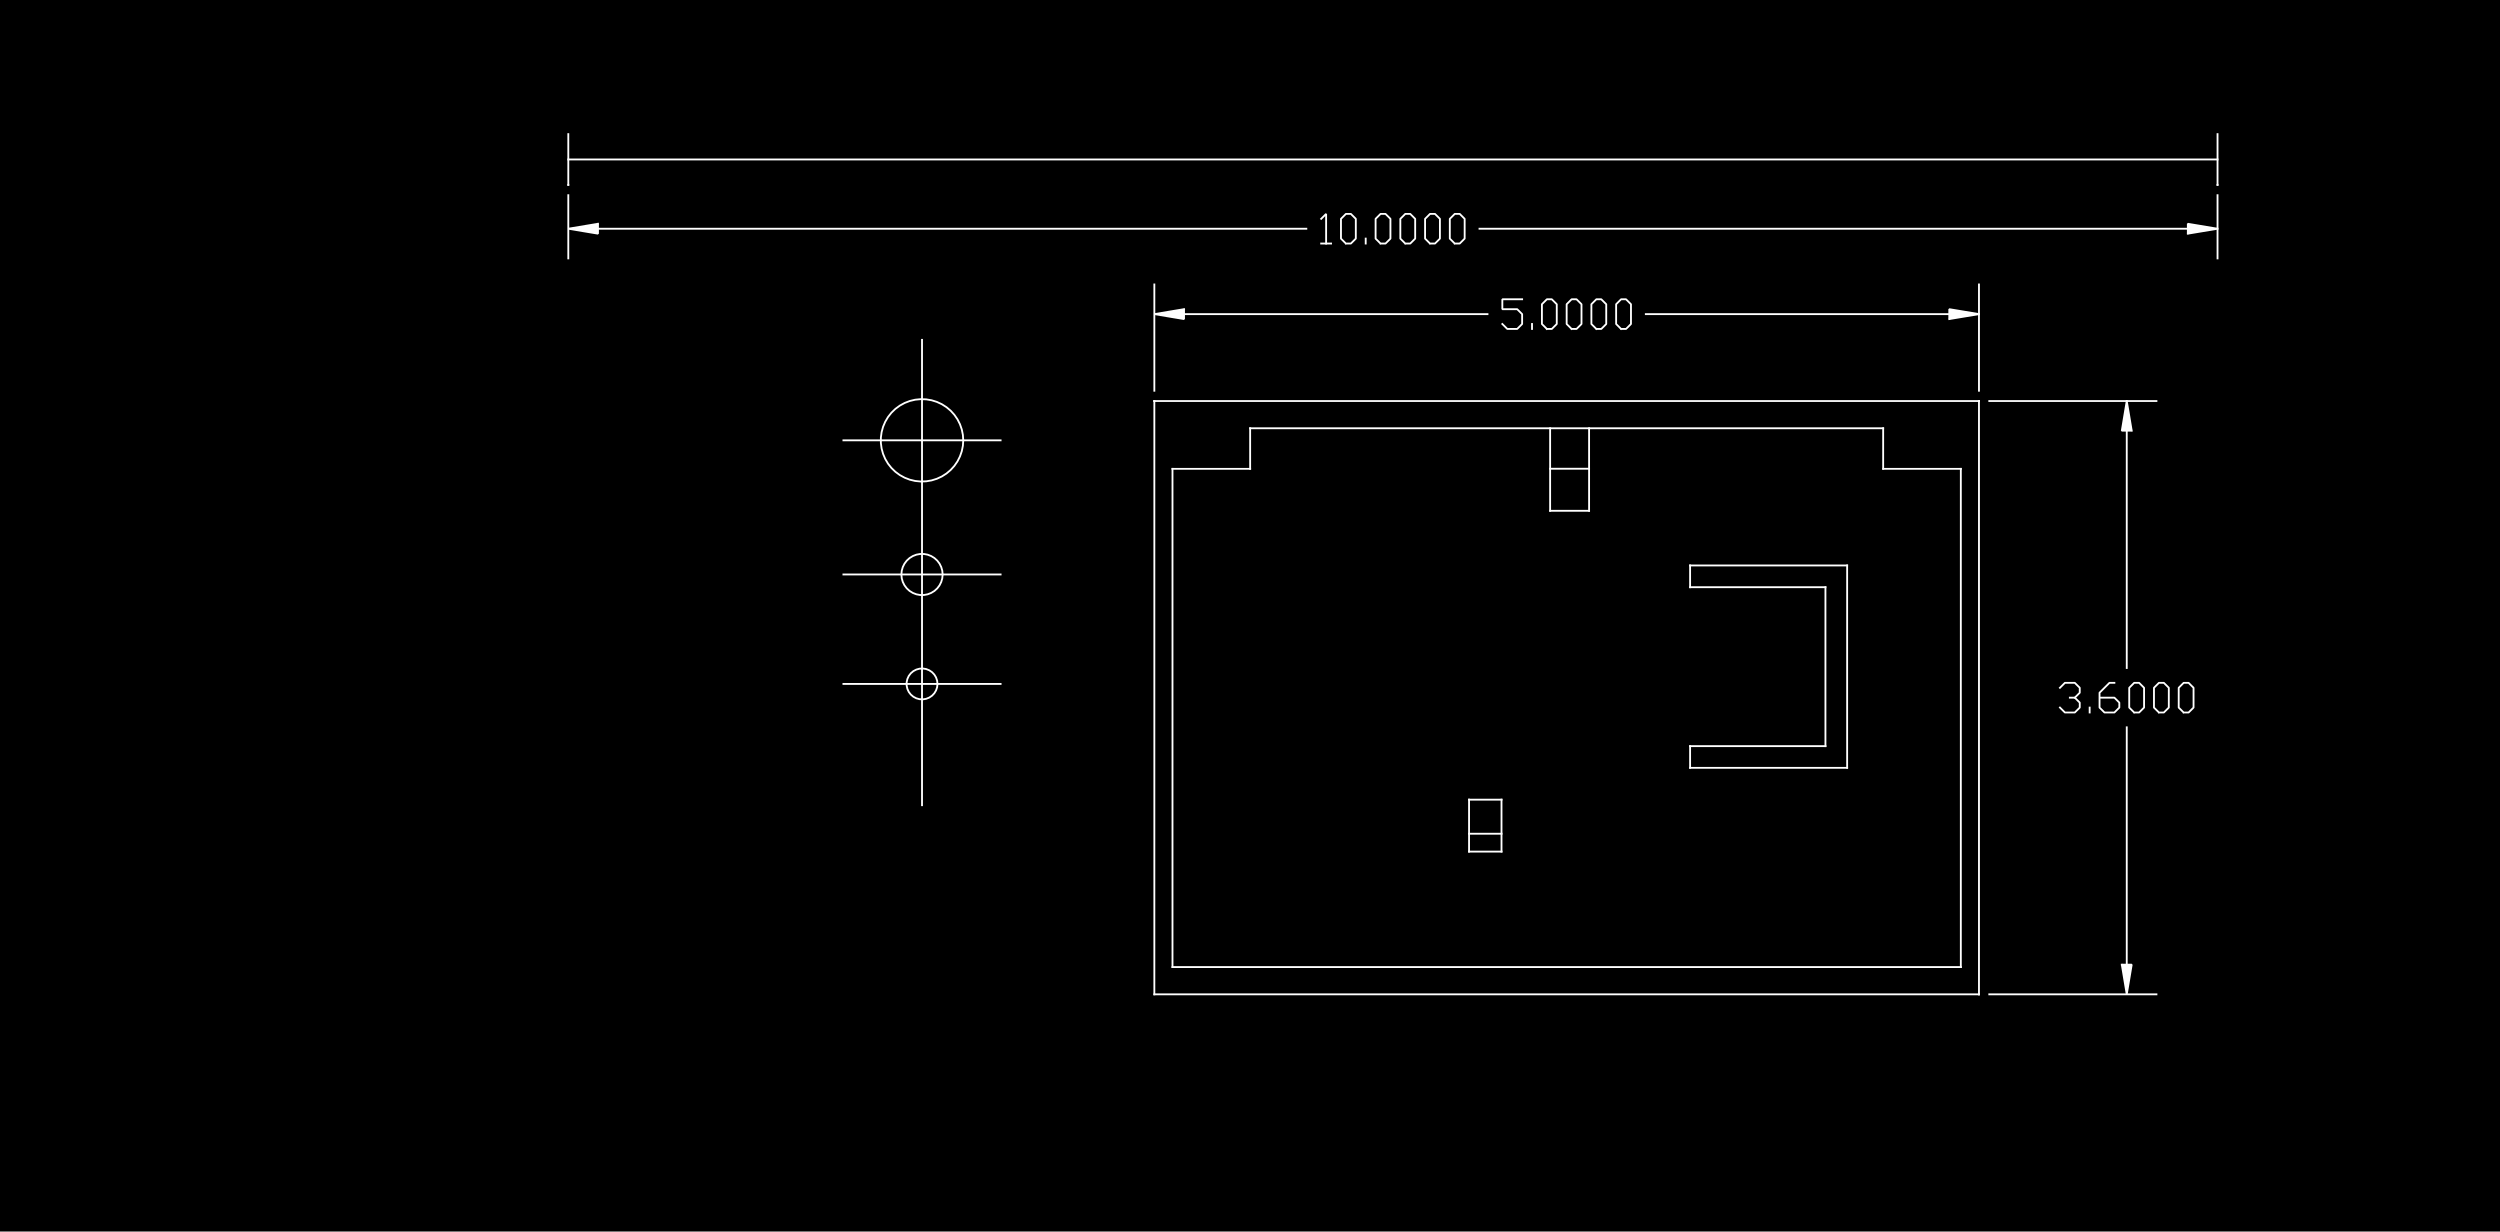
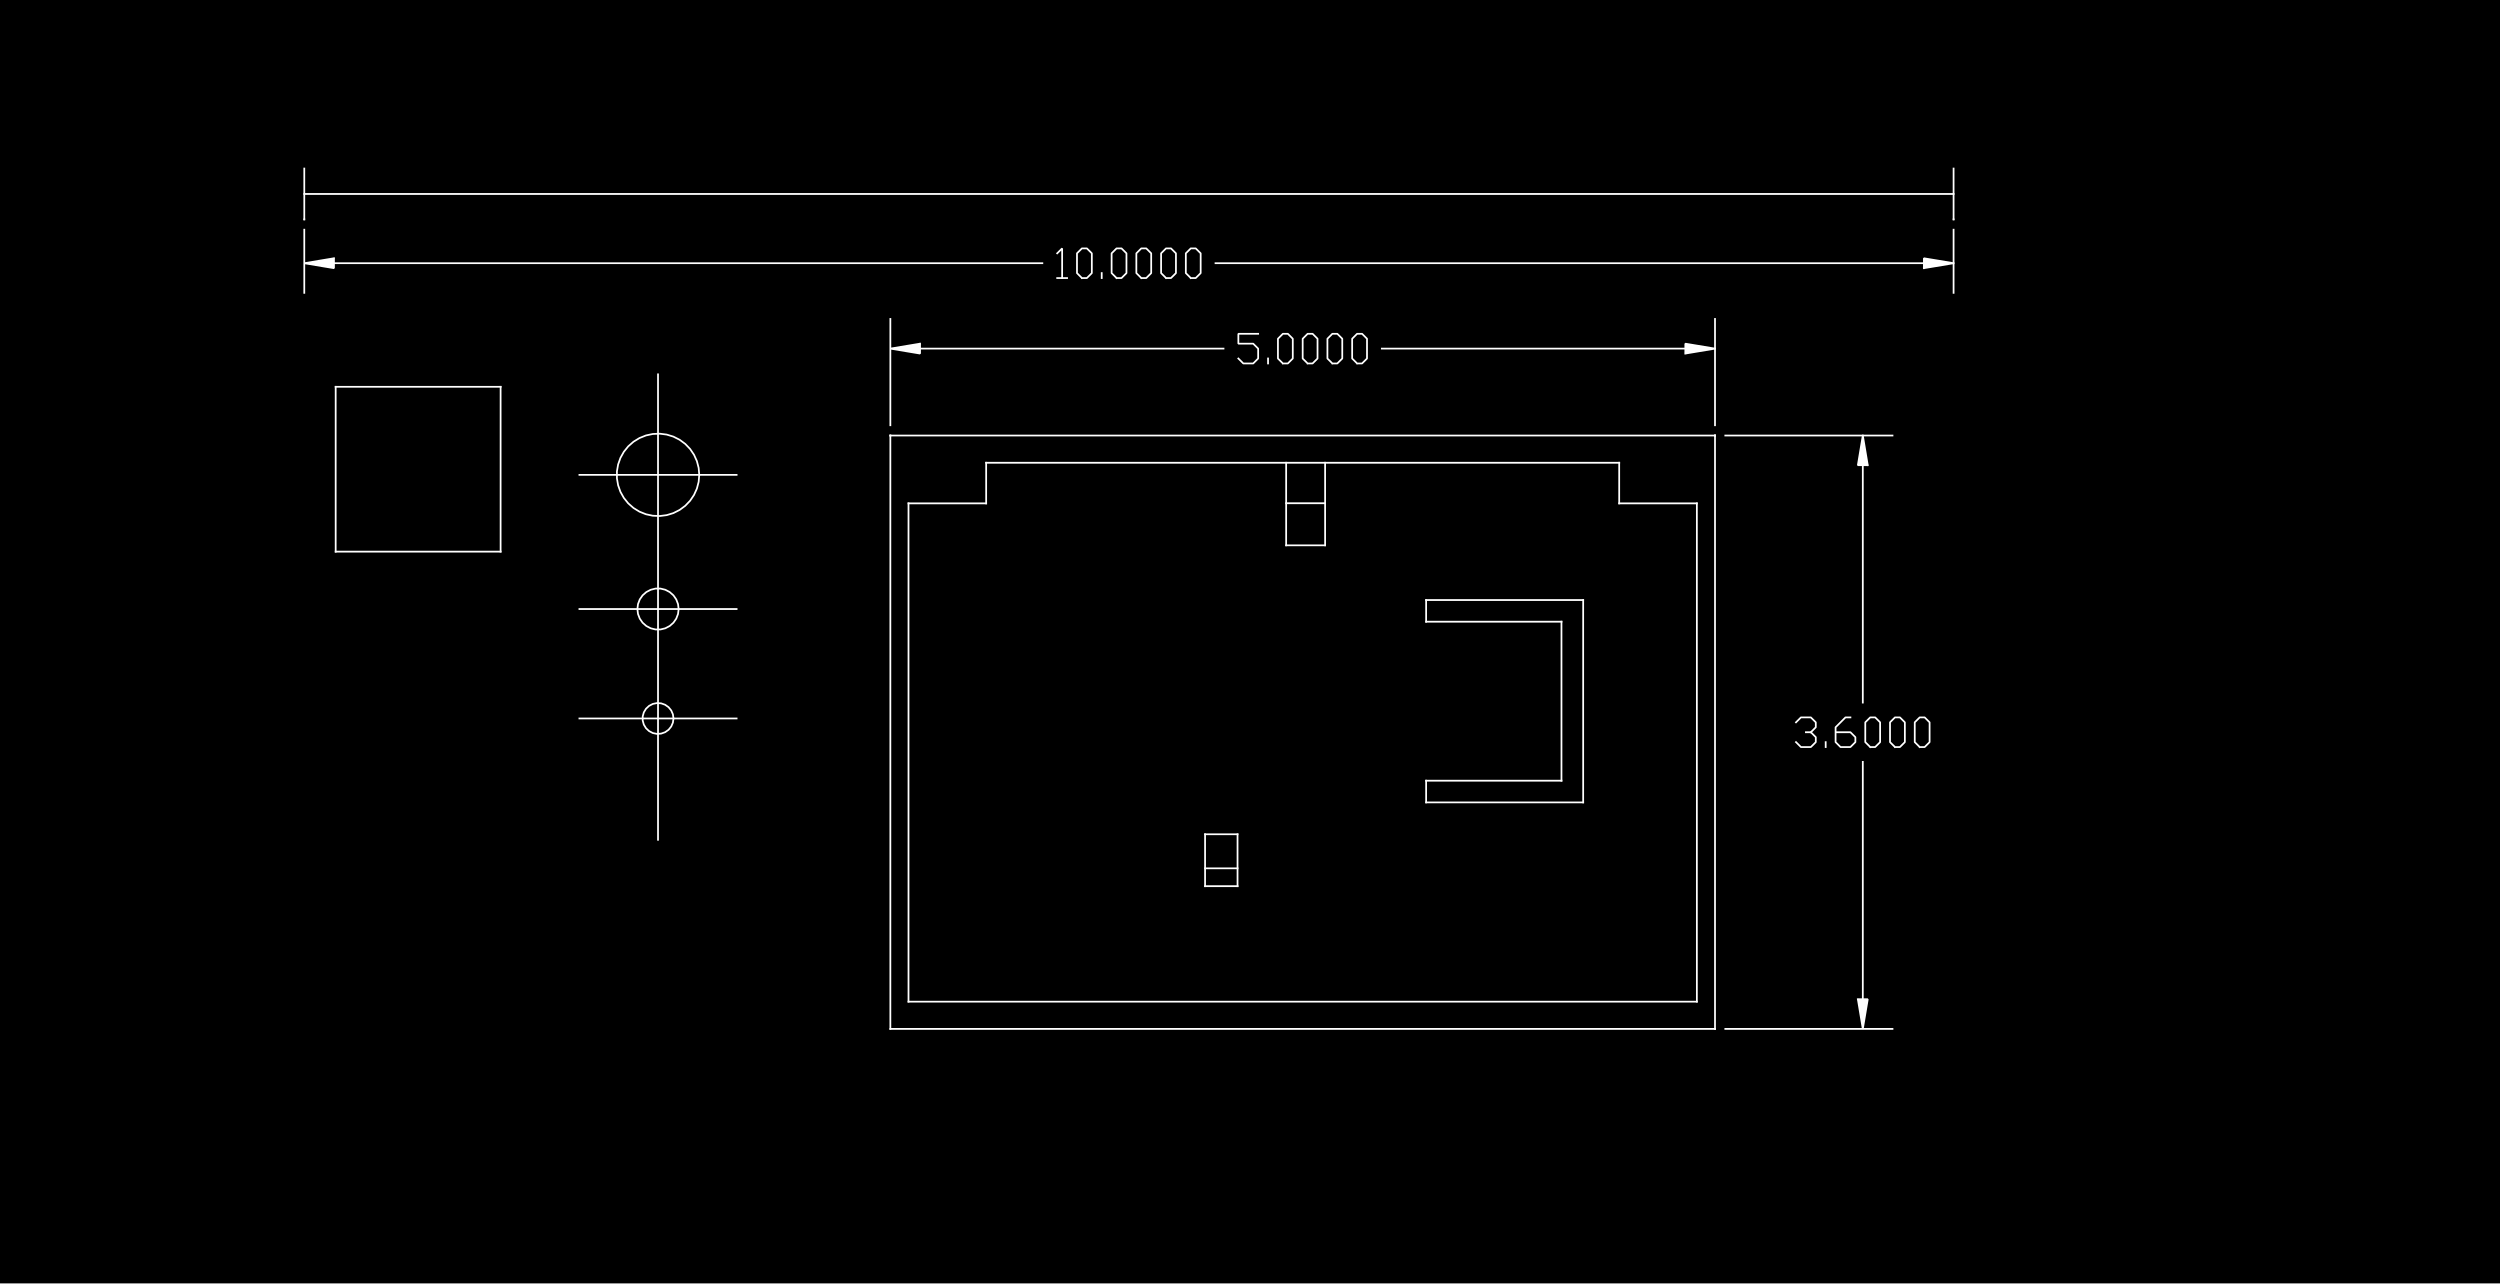
- <svg xmlns="http://www.w3.org/2000/svg" width="357.717mm" height="176.212mm" version="1.2" baseProfile="tiny">
+ <svg xmlns="http://www.w3.org/2000/svg" width="376.767mm" height="193.41mm" version="1.2" baseProfile="tiny">
  <defs>
</defs>
  <g fill="none" stroke="black" stroke-width="1" fill-rule="evenodd" stroke-linecap="square" stroke-linejoin="bevel">
    <g fill="#000000" fill-opacity="1" stroke="none" transform="matrix(1,0,0,1,0,0)" font-family="MS Shell Dlg 2" font-size="11" font-weight="400" font-style="normal">
-       <path vector-effect="non-scaling-stroke" fill-rule="evenodd" d="M0,0 L1352,0 L1352,666 L0,666 L0,0" />
+       <path vector-effect="non-scaling-stroke" fill-rule="evenodd" d="M0,0 L1424,0 L1424,731 L0,731 L0,0" />
    </g>
-     <g fill="none" stroke="#000000" stroke-opacity="1" stroke-width="1" stroke-linecap="square" stroke-linejoin="bevel" transform="matrix(0.99926,0,0,0.998498,0,0)" font-family="MS Shell Dlg 2" font-size="11" font-weight="400" font-style="normal">
+     <g fill="none" stroke="#000000" stroke-opacity="1" stroke-width="1" stroke-linecap="square" stroke-linejoin="bevel" transform="matrix(0.999298,0,0,0.998632,0,0)" font-family="MS Shell Dlg 2" font-size="11" font-weight="400" font-style="normal">
</g>
-     <g fill="#ffffff" fill-opacity="1" stroke="#ffffff" stroke-opacity="1" stroke-width="1" stroke-linecap="square" stroke-linejoin="bevel" transform="matrix(0.99926,0,0,0.998498,0,0)" font-family="MS Shell Dlg 2" font-size="11" font-weight="400" font-style="normal">
-       <polyline fill="none" vector-effect="non-scaling-stroke" points="521.309,238.493 521.11,235.519 520.516,232.598 519.539,229.782 518.194,227.122 516.507,224.664 514.508,222.453 512.231,220.529 509.719,218.925 507.015,217.67 504.168,216.787 501.229,216.291 498.249,216.191 495.284,216.49 492.384,217.181 489.602,218.252 486.988,219.685 484.588,221.453 482.446,223.525 480.598,225.865 479.079,228.429 477.916,231.174 477.128,234.049 476.731,237.003 476.731,239.984 477.128,242.938 477.916,245.813 479.079,248.557 480.598,251.122 482.446,253.461 484.588,255.533 486.988,257.302 489.602,258.734 492.384,259.806 495.284,260.497 498.249,260.795 501.229,260.695 504.168,260.2 507.015,259.316 509.719,258.062 512.231,256.458 514.508,254.533 516.507,252.322 518.194,249.865 519.539,247.204 520.516,244.388 521.11,241.467 521.309,238.493 " />
-       <polyline fill="none" vector-effect="non-scaling-stroke" points="510.152,311.152 509.962,309.102 509.399,307.122 508.481,305.279 507.24,303.636 505.719,302.249 503.968,301.165 502.048,300.421 500.024,300.043 497.966,300.043 495.942,300.421 494.022,301.165 492.271,302.249 490.75,303.636 489.509,305.279 488.591,307.122 488.028,309.102 487.838,311.152 488.028,313.203 488.591,315.183 489.509,317.026 490.75,318.669 492.271,320.056 494.022,321.14 495.942,321.884 497.966,322.262 500.024,322.262 502.048,321.884 503.968,321.14 505.719,320.056 507.24,318.669 508.481,317.026 509.399,315.183 509.962,313.203 510.152,311.152 " />
-       <polyline fill="none" vector-effect="non-scaling-stroke" points="507.363,370.427 507.167,368.628 506.589,366.914 505.657,365.363 504.412,364.05 502.915,363.034 501.234,362.364 499.448,362.072 497.641,362.17 495.898,362.654 494.299,363.501 492.92,364.673 491.825,366.113 491.065,367.755 490.676,369.522 490.676,371.332 491.065,373.099 491.825,374.741 492.92,376.182 494.299,377.353 495.898,378.201 497.641,378.685 499.448,378.783 501.234,378.49 502.915,377.82 504.412,376.805 505.657,375.491 506.589,373.941 507.167,372.226 507.363,370.427 " />
-       <polyline fill="none" vector-effect="non-scaling-stroke" points="456.462,238.493 541.528,238.493 " />
-       <polyline fill="none" vector-effect="non-scaling-stroke" points="498.995,238.493 498.995,184.073 " />
-       <polyline fill="none" vector-effect="non-scaling-stroke" points="498.995,238.493 498.995,436.106 " />
-       <polyline fill="none" vector-effect="non-scaling-stroke" points="456.462,311.152 541.528,311.152 " />
-       <polyline fill="none" vector-effect="non-scaling-stroke" points="456.462,370.427 541.528,370.427 " />
-       <polyline fill="none" vector-effect="non-scaling-stroke" points="624.733,217.207 1071.02,217.207 " />
-       <polyline fill="none" vector-effect="non-scaling-stroke" points="624.733,538.532 1071.02,538.532 " />
-       <polyline fill="none" vector-effect="non-scaling-stroke" points="624.733,217.207 624.733,538.532 " />
-       <polyline fill="none" vector-effect="non-scaling-stroke" points="1071.02,217.207 1071.02,538.532 " />
-       <polyline fill="none" vector-effect="non-scaling-stroke" points="1061.2,253.928 1061.2,523.787 " />
-       <polyline fill="none" vector-effect="non-scaling-stroke" points="634.551,253.928 634.551,523.787 " />
-       <polyline fill="none" vector-effect="non-scaling-stroke" points="676.582,231.953 1019.17,231.953 " />
-       <polyline fill="none" vector-effect="non-scaling-stroke" points="634.551,523.787 1061.2,523.787 " />
-       <polyline fill="none" vector-effect="non-scaling-stroke" points="914.684,306.277 999.674,306.277 " />
-       <polyline fill="none" vector-effect="non-scaling-stroke" points="914.684,318.023 987.928,318.023 " />
-       <polyline fill="none" vector-effect="non-scaling-stroke" points="914.684,404.12 987.928,404.12 " />
-       <polyline fill="none" vector-effect="non-scaling-stroke" points="914.684,415.866 999.674,415.866 " />
-       <polyline fill="none" vector-effect="non-scaling-stroke" points="999.674,306.277 999.674,415.866 " />
-       <polyline fill="none" vector-effect="non-scaling-stroke" points="987.928,318.023 987.928,404.12 " />
-       <polyline fill="none" vector-effect="non-scaling-stroke" points="914.684,306.277 914.684,318.023 " />
-       <polyline fill="none" vector-effect="non-scaling-stroke" points="914.684,404.12 914.684,415.866 " />
-       <polyline fill="none" vector-effect="non-scaling-stroke" points="860.014,231.953 860.014,276.67 " />
-       <polyline fill="none" vector-effect="non-scaling-stroke" points="838.931,231.953 838.931,276.67 " />
-       <polyline fill="none" vector-effect="non-scaling-stroke" points="812.618,433.119 812.618,461.235 " />
-       <polyline fill="none" vector-effect="non-scaling-stroke" points="795.053,433.119 795.053,461.235 " />
-       <polyline fill="none" vector-effect="non-scaling-stroke" points="838.931,276.67 860.014,276.67 " />
-       <polyline fill="none" vector-effect="non-scaling-stroke" points="795.053,433.119 812.618,433.119 " />
-       <polyline fill="none" vector-effect="non-scaling-stroke" points="795.053,461.235 812.618,461.235 " />
-       <polyline fill="none" vector-effect="non-scaling-stroke" points="676.582,231.953 676.582,253.928 " />
-       <polyline fill="none" vector-effect="non-scaling-stroke" points="1019.17,231.953 1019.17,253.928 " />
-       <polyline fill="none" vector-effect="non-scaling-stroke" points="634.551,253.928 676.582,253.928 " />
-       <polyline fill="none" vector-effect="non-scaling-stroke" points="1019.17,253.928 1061.2,253.928 " />
-       <polyline fill="none" vector-effect="non-scaling-stroke" points="795.053,451.569 812.618,451.569 " />
-       <polyline fill="none" vector-effect="non-scaling-stroke" points="838.931,253.865 860.014,253.865 " />
-       <polyline fill="none" vector-effect="non-scaling-stroke" points="624.733,211.629 624.733,154.065 " />
-       <polyline fill="none" vector-effect="non-scaling-stroke" points="1071.02,211.629 1071.02,154.065 " />
-       <polyline fill="none" vector-effect="non-scaling-stroke" points="640.799,170.131 805.032,170.131 " />
-       <polyline fill="none" vector-effect="non-scaling-stroke" points="1054.95,170.131 890.718,170.131 " />
-       <path vector-effect="non-scaling-stroke" fill-rule="evenodd" d="M640.799,167.454 L640.799,172.809 L624.733,170.131 L640.799,167.454" />
-       <path vector-effect="non-scaling-stroke" fill-rule="evenodd" d="M1054.95,172.809 L1054.95,167.454 L1071.02,170.131 L1054.95,172.809" />
-       <polyline fill="none" vector-effect="non-scaling-stroke" points="813.065,175.487 815.742,178.164 821.098,178.164 823.776,175.487 823.776,170.131 821.098,167.454 813.065,167.454 813.065,162.098 823.776,162.098 " />
-       <polyline fill="none" vector-effect="non-scaling-stroke" points="829.131,178.164 829.131,175.487 " />
-       <polyline fill="none" vector-effect="non-scaling-stroke" points="837.164,178.164 834.486,175.487 834.486,164.776 837.164,162.098 839.842,162.098 842.519,164.776 842.519,175.487 839.842,178.164 837.164,178.164 " />
-       <polyline fill="none" vector-effect="non-scaling-stroke" points="850.553,178.164 847.875,175.487 847.875,164.776 850.553,162.098 853.23,162.098 855.908,164.776 855.908,175.487 853.23,178.164 850.553,178.164 " />
-       <polyline fill="none" vector-effect="non-scaling-stroke" points="863.941,178.164 861.263,175.487 861.263,164.776 863.941,162.098 866.619,162.098 869.296,164.776 869.296,175.487 866.619,178.164 863.941,178.164 " />
-       <polyline fill="none" vector-effect="non-scaling-stroke" points="877.33,178.164 874.652,175.487 874.652,164.776 877.33,162.098 880.007,162.098 882.685,164.776 882.685,175.487 880.007,178.164 877.33,178.164 " />
+     <g fill="#ffffff" fill-opacity="1" stroke="#ffffff" stroke-opacity="1" stroke-width="1" stroke-linecap="square" stroke-linejoin="bevel" transform="matrix(0.999298,0,0,0.998632,0,0)" font-family="MS Shell Dlg 2" font-size="11" font-weight="400" font-style="normal">
+       <polyline fill="none" vector-effect="non-scaling-stroke" points="398.571,270.848 398.233,266.876 397.229,263.018 395.587,259.386 393.354,256.083 390.596,253.205 387.391,250.835 383.832,249.04 380.02,247.873 376.066,247.367 372.083,247.536 368.186,248.376 364.488,249.862 361.093,251.952 358.101,254.586 355.596,257.687 353.652,261.167 352.324,264.926 351.651,268.855 351.651,272.841 352.324,276.77 353.652,280.529 355.596,284.009 358.101,287.11 361.093,289.744 364.488,291.834 368.186,293.32 372.083,294.16 376.066,294.329 380.02,293.823 383.832,292.656 387.391,290.861 390.596,288.491 393.354,285.613 395.587,282.31 397.229,278.678 398.233,274.82 398.571,270.848 " />
+       <polyline fill="none" vector-effect="non-scaling-stroke" points="386.82,347.377 386.478,344.564 385.474,341.916 383.865,339.584 381.744,337.706 379.236,336.389 376.485,335.711 373.652,335.711 370.902,336.389 368.393,337.706 366.273,339.584 364.663,341.916 363.659,344.564 363.317,347.377 363.659,350.189 364.663,352.838 366.273,355.169 368.393,357.048 370.902,358.364 373.652,359.042 376.485,359.042 379.236,358.364 381.744,357.048 383.865,355.169 385.474,352.838 386.478,350.189 386.82,347.377 " />
+       <polyline fill="none" vector-effect="non-scaling-stroke" points="383.882,409.808 383.555,407.43 382.599,405.229 381.084,403.367 379.123,401.983 376.862,401.179 374.467,401.015 372.117,401.503 369.986,402.608 368.232,404.246 366.985,406.297 366.337,408.608 366.337,411.008 366.985,413.319 368.232,415.37 369.986,417.008 372.117,418.113 374.467,418.601 376.862,418.437 379.123,417.633 381.084,416.249 382.599,414.387 383.555,412.186 383.882,409.808 " />
+       <polyline fill="none" vector-effect="non-scaling-stroke" points="330.271,270.848 419.866,270.848 " />
+       <polyline fill="none" vector-effect="non-scaling-stroke" points="375.069,270.848 375.069,213.529 " />
+       <polyline fill="none" vector-effect="non-scaling-stroke" points="375.069,270.848 375.069,478.985 " />
+       <polyline fill="none" vector-effect="non-scaling-stroke" points="330.271,347.377 419.866,347.377 " />
+       <polyline fill="none" vector-effect="non-scaling-stroke" points="330.271,409.808 419.866,409.808 " />
+       <polyline fill="none" vector-effect="non-scaling-stroke" points="507.503,248.429 977.553,248.429 " />
+       <polyline fill="none" vector-effect="non-scaling-stroke" points="507.503,586.865 977.553,586.865 " />
+       <polyline fill="none" vector-effect="non-scaling-stroke" points="507.503,248.429 507.503,586.865 " />
+       <polyline fill="none" vector-effect="non-scaling-stroke" points="977.553,248.429 977.553,586.865 " />
+       <polyline fill="none" vector-effect="non-scaling-stroke" points="967.212,287.104 967.212,571.334 " />
+       <polyline fill="none" vector-effect="non-scaling-stroke" points="517.844,287.104 517.844,571.334 " />
+       <polyline fill="none" vector-effect="non-scaling-stroke" points="562.113,263.959 922.943,263.959 " />
+       <polyline fill="none" vector-effect="non-scaling-stroke" points="517.844,571.334 967.212,571.334 " />
+       <polyline fill="none" vector-effect="non-scaling-stroke" points="812.894,342.241 902.411,342.241 " />
+       <polyline fill="none" vector-effect="non-scaling-stroke" points="812.894,354.613 890.039,354.613 " />
+       <polyline fill="none" vector-effect="non-scaling-stroke" points="812.894,445.295 890.039,445.295 " />
+       <polyline fill="none" vector-effect="non-scaling-stroke" points="812.894,457.667 902.411,457.667 " />
+       <polyline fill="none" vector-effect="non-scaling-stroke" points="902.411,342.241 902.411,457.667 " />
+       <polyline fill="none" vector-effect="non-scaling-stroke" points="890.039,354.613 890.039,445.295 " />
+       <polyline fill="none" vector-effect="non-scaling-stroke" points="812.894,342.241 812.894,354.613 " />
+       <polyline fill="none" vector-effect="non-scaling-stroke" points="812.894,445.295 812.894,457.667 " />
+       <polyline fill="none" vector-effect="non-scaling-stroke" points="755.313,263.959 755.313,311.058 " />
+       <polyline fill="none" vector-effect="non-scaling-stroke" points="733.108,263.959 733.108,311.058 " />
+       <polyline fill="none" vector-effect="non-scaling-stroke" points="705.394,475.839 705.394,505.452 " />
+       <polyline fill="none" vector-effect="non-scaling-stroke" points="686.893,475.839 686.893,505.452 " />
+       <polyline fill="none" vector-effect="non-scaling-stroke" points="733.108,311.058 755.313,311.058 " />
+       <polyline fill="none" vector-effect="non-scaling-stroke" points="686.893,475.839 705.394,475.839 " />
+       <polyline fill="none" vector-effect="non-scaling-stroke" points="686.893,505.452 705.394,505.452 " />
+       <polyline fill="none" vector-effect="non-scaling-stroke" points="562.113,263.959 562.113,287.104 " />
+       <polyline fill="none" vector-effect="non-scaling-stroke" points="922.943,263.959 922.943,287.104 " />
+       <polyline fill="none" vector-effect="non-scaling-stroke" points="517.844,287.104 562.113,287.104 " />
+       <polyline fill="none" vector-effect="non-scaling-stroke" points="922.943,287.104 967.212,287.104 " />
+       <polyline fill="none" vector-effect="non-scaling-stroke" points="686.893,495.271 705.394,495.271 " />
+       <polyline fill="none" vector-effect="non-scaling-stroke" points="733.108,287.038 755.313,287.038 " />
    </g>
    <g fill="#ffffff" fill-opacity="1" stroke="none" transform="matrix(1,0,0,1,0,0)" font-family="MS Shell Dlg 2" font-size="11" font-weight="400" font-style="normal">
-       <path vector-effect="non-scaling-stroke" fill-rule="evenodd" d="M623.771,216.381 L624.771,216.381 L624.771,217.381 L623.771,217.381 L623.771,216.381" />
+       <path vector-effect="non-scaling-stroke" fill-rule="evenodd" d="M976.367,198.073 L977.367,198.073 L977.367,199.073 L976.367,199.073 L976.367,198.073" />
    </g>
-     <g fill="#ffffff" fill-opacity="1" stroke="#ffffff" stroke-opacity="1" stroke-width="1" stroke-linecap="square" stroke-linejoin="bevel" transform="matrix(0.99926,0,0,0.998498,0,0)" font-family="MS Shell Dlg 2" font-size="11" font-weight="400" font-style="normal">
+     <g fill="#ffffff" fill-opacity="1" stroke="#ffffff" stroke-opacity="1" stroke-width="1" stroke-linecap="square" stroke-linejoin="bevel" transform="matrix(0.999298,0,0,0.998632,0,0)" font-family="MS Shell Dlg 2" font-size="11" font-weight="400" font-style="normal">
</g>
    <g fill="#ffffff" fill-opacity="1" stroke="none" transform="matrix(1,0,0,1,0,0)" font-family="MS Shell Dlg 2" font-size="11" font-weight="400" font-style="normal">
-       <path vector-effect="non-scaling-stroke" fill-rule="evenodd" d="M1069.72,216.381 L1070.72,216.381 L1070.72,217.381 L1069.72,217.381 L1069.72,216.381" />
+       <path vector-effect="non-scaling-stroke" fill-rule="evenodd" d="M976.367,247.589 L977.367,247.589 L977.367,248.589 L976.367,248.589 L976.367,247.589" />
    </g>
-     <g fill="#ffffff" fill-opacity="1" stroke="#ffffff" stroke-opacity="1" stroke-width="1" stroke-linecap="square" stroke-linejoin="bevel" transform="matrix(0.99926,0,0,0.998498,0,0)" font-family="MS Shell Dlg 2" font-size="11" font-weight="400" font-style="normal">
+     <g fill="#ffffff" fill-opacity="1" stroke="#ffffff" stroke-opacity="1" stroke-width="1" stroke-linecap="square" stroke-linejoin="bevel" transform="matrix(0.999298,0,0,0.998632,0,0)" font-family="MS Shell Dlg 2" font-size="11" font-weight="400" font-style="normal">
</g>
    <g fill="#ffffff" fill-opacity="1" stroke="none" transform="matrix(1,0,0,1,0,0)" font-family="MS Shell Dlg 2" font-size="11" font-weight="400" font-style="normal">
-       <path vector-effect="non-scaling-stroke" fill-rule="evenodd" d="M1069.72,169.376 L1070.72,169.376 L1070.72,170.376 L1069.72,170.376 L1069.72,169.376" />
+       <path vector-effect="non-scaling-stroke" fill-rule="evenodd" d="M506.646,247.589 L507.646,247.589 L507.646,248.589 L506.646,248.589 L506.646,247.589" />
    </g>
-     <g fill="#ffffff" fill-opacity="1" stroke="#ffffff" stroke-opacity="1" stroke-width="1" stroke-linecap="square" stroke-linejoin="bevel" transform="matrix(0.99926,0,0,0.998498,0,0)" font-family="MS Shell Dlg 2" font-size="11" font-weight="400" font-style="normal">
-       <polyline fill="none" vector-effect="non-scaling-stroke" points="1076.6,538.532 1167.07,538.532 " />
-       <polyline fill="none" vector-effect="non-scaling-stroke" points="1076.6,217.207 1167.07,217.207 " />
-       <polyline fill="none" vector-effect="non-scaling-stroke" points="1151,522.466 1151,393.936 " />
-       <polyline fill="none" vector-effect="non-scaling-stroke" points="1151,233.274 1151,361.803 " />
-       <path vector-effect="non-scaling-stroke" fill-rule="evenodd" d="M1148.32,522.466 L1153.68,522.466 L1151,538.532 L1148.32,522.466" />
-       <path vector-effect="non-scaling-stroke" fill-rule="evenodd" d="M1153.68,233.274 L1148.32,233.274 L1151,217.207 L1153.68,233.274" />
-       <polyline fill="none" vector-effect="non-scaling-stroke" points="1114.85,383.225 1117.53,385.903 1122.88,385.903 1125.56,383.225 1125.56,380.547 1122.88,377.87 1120.21,377.87 " />
-       <polyline fill="none" vector-effect="non-scaling-stroke" points="1122.88,377.87 1125.56,375.192 1125.56,372.514 1122.88,369.836 1117.53,369.836 1114.85,372.514 " />
-       <polyline fill="none" vector-effect="non-scaling-stroke" points="1130.92,385.903 1130.92,383.225 " />
-       <polyline fill="none" vector-effect="non-scaling-stroke" points="1136.27,377.87 1144.31,377.87 1146.98,380.547 1146.98,383.225 1144.31,385.903 1138.95,385.903 1136.27,383.225 1136.27,375.192 1141.63,369.836 1144.31,369.836 " />
-       <polyline fill="none" vector-effect="non-scaling-stroke" points="1155.02,385.903 1152.34,383.225 1152.34,372.514 1155.02,369.836 1157.69,369.836 1160.37,372.514 1160.37,383.225 1157.69,385.903 1155.02,385.903 " />
-       <polyline fill="none" vector-effect="non-scaling-stroke" points="1168.41,385.903 1165.73,383.225 1165.73,372.514 1168.41,369.836 1171.08,369.836 1173.76,372.514 1173.76,383.225 1171.08,385.903 1168.41,385.903 " />
-       <polyline fill="none" vector-effect="non-scaling-stroke" points="1181.79,385.903 1179.12,383.225 1179.12,372.514 1181.79,369.836 1184.47,369.836 1187.15,372.514 1187.15,383.225 1184.47,385.903 1181.79,385.903 " />
+     <g fill="#ffffff" fill-opacity="1" stroke="#ffffff" stroke-opacity="1" stroke-width="1" stroke-linecap="square" stroke-linejoin="bevel" transform="matrix(0.999298,0,0,0.998632,0,0)" font-family="MS Shell Dlg 2" font-size="11" font-weight="400" font-style="normal">
+       <polyline fill="none" vector-effect="non-scaling-stroke" points="705.864,204.486 708.684,207.306 714.325,207.306 717.145,204.486 717.145,198.845 714.325,196.025 705.864,196.025 705.864,190.385 717.145,190.385 " />
+       <polyline fill="none" vector-effect="non-scaling-stroke" points="722.786,207.306 722.786,204.486 " />
+       <polyline fill="none" vector-effect="non-scaling-stroke" points="731.247,207.306 728.426,204.486 728.426,193.205 731.247,190.385 734.067,190.385 736.887,193.205 736.887,204.486 734.067,207.306 731.247,207.306 " />
+       <polyline fill="none" vector-effect="non-scaling-stroke" points="745.348,207.306 742.528,204.486 742.528,193.205 745.348,190.385 748.168,190.385 750.989,193.205 750.989,204.486 748.168,207.306 745.348,207.306 " />
+       <polyline fill="none" vector-effect="non-scaling-stroke" points="759.45,207.306 756.629,204.486 756.629,193.205 759.45,190.385 762.27,190.385 765.09,193.205 765.09,204.486 762.27,207.306 759.45,207.306 " />
+       <polyline fill="none" vector-effect="non-scaling-stroke" points="773.551,207.306 770.731,204.486 770.731,193.205 773.551,190.385 776.371,190.385 779.192,193.205 779.192,204.486 776.371,207.306 773.551,207.306 " />
+       <path vector-effect="non-scaling-stroke" fill-rule="evenodd" d="M960.631,201.666 L960.631,196.025 L977.553,198.845 L960.631,201.666" />
+       <path vector-effect="non-scaling-stroke" fill-rule="evenodd" d="M524.424,196.025 L524.424,201.666 L507.503,198.845 L524.424,196.025" />
+       <polyline fill="none" vector-effect="non-scaling-stroke" points="960.631,198.845 787.653,198.845 " />
+       <polyline fill="none" vector-effect="non-scaling-stroke" points="524.424,198.845 697.403,198.845 " />
+       <polyline fill="none" vector-effect="non-scaling-stroke" points="977.553,242.553 977.553,181.924 " />
+       <polyline fill="none" vector-effect="non-scaling-stroke" points="507.503,242.553 507.503,181.924 " />
    </g>
    <g fill="#ffffff" fill-opacity="1" stroke="none" transform="matrix(1,0,0,1,0,0)" font-family="MS Shell Dlg 2" font-size="11" font-weight="400" font-style="normal">
-       <path vector-effect="non-scaling-stroke" fill-rule="evenodd" d="M1069.72,537.223 L1070.72,537.223 L1070.72,538.223 L1069.72,538.223 L1069.72,537.223" />
+       <path vector-effect="non-scaling-stroke" fill-rule="evenodd" d="M1060.55,247.589 L1061.55,247.589 L1061.55,248.589 L1060.55,248.589 L1060.55,247.589" />
    </g>
-     <g fill="#ffffff" fill-opacity="1" stroke="#ffffff" stroke-opacity="1" stroke-width="1" stroke-linecap="square" stroke-linejoin="bevel" transform="matrix(0.99926,0,0,0.998498,0,0)" font-family="MS Shell Dlg 2" font-size="11" font-weight="400" font-style="normal">
+     <g fill="#ffffff" fill-opacity="1" stroke="#ffffff" stroke-opacity="1" stroke-width="1" stroke-linecap="square" stroke-linejoin="bevel" transform="matrix(0.999298,0,0,0.998632,0,0)" font-family="MS Shell Dlg 2" font-size="11" font-weight="400" font-style="normal">
</g>
    <g fill="#ffffff" fill-opacity="1" stroke="none" transform="matrix(1,0,0,1,0,0)" font-family="MS Shell Dlg 2" font-size="11" font-weight="400" font-style="normal">
-       <path vector-effect="non-scaling-stroke" fill-rule="evenodd" d="M1069.72,216.381 L1070.72,216.381 L1070.72,217.381 L1069.72,217.381 L1069.72,216.381" />
+       <path vector-effect="non-scaling-stroke" fill-rule="evenodd" d="M976.367,247.589 L977.367,247.589 L977.367,248.589 L976.367,248.589 L976.367,247.589" />
    </g>
-     <g fill="#ffffff" fill-opacity="1" stroke="#ffffff" stroke-opacity="1" stroke-width="1" stroke-linecap="square" stroke-linejoin="bevel" transform="matrix(0.99926,0,0,0.998498,0,0)" font-family="MS Shell Dlg 2" font-size="11" font-weight="400" font-style="normal">
+     <g fill="#ffffff" fill-opacity="1" stroke="#ffffff" stroke-opacity="1" stroke-width="1" stroke-linecap="square" stroke-linejoin="bevel" transform="matrix(0.999298,0,0,0.998632,0,0)" font-family="MS Shell Dlg 2" font-size="11" font-weight="400" font-style="normal">
</g>
    <g fill="#ffffff" fill-opacity="1" stroke="none" transform="matrix(1,0,0,1,0,0)" font-family="MS Shell Dlg 2" font-size="11" font-weight="400" font-style="normal">
-       <path vector-effect="non-scaling-stroke" fill-rule="evenodd" d="M1149.65,216.381 L1150.65,216.381 L1150.65,217.381 L1149.65,217.381 L1149.65,216.381" />
+       <path vector-effect="non-scaling-stroke" fill-rule="evenodd" d="M976.367,585.562 L977.367,585.562 L977.367,586.562 L976.367,586.562 L976.367,585.562" />
    </g>
-     <g fill="#ffffff" fill-opacity="1" stroke="#ffffff" stroke-opacity="1" stroke-width="1" stroke-linecap="square" stroke-linejoin="bevel" transform="matrix(0.99926,0,0,0.998498,0,0)" font-family="MS Shell Dlg 2" font-size="11" font-weight="400" font-style="normal">
-       <polyline fill="none" vector-effect="non-scaling-stroke" points="307.562,72.631 307.562,100.131 " />
-       <polyline fill="none" vector-effect="non-scaling-stroke" points="1200.13,72.631 1200.13,100.131 " />
-       <polyline fill="none" vector-effect="non-scaling-stroke" points="307.562,86.381 1200.13,86.381 " />
-       <polyline fill="none" vector-effect="non-scaling-stroke" points="307.562,105.71 307.562,139.947 " />
-       <polyline fill="none" vector-effect="non-scaling-stroke" points="1200.13,105.71 1200.13,139.947 " />
-       <polyline fill="none" vector-effect="non-scaling-stroke" points="323.629,123.881 706.987,123.881 " />
-       <polyline fill="none" vector-effect="non-scaling-stroke" points="1184.06,123.881 800.706,123.881 " />
-       <path vector-effect="non-scaling-stroke" fill-rule="evenodd" d="M323.629,121.204 L323.629,126.559 L307.562,123.881 L323.629,121.204" />
-       <path vector-effect="non-scaling-stroke" fill-rule="evenodd" d="M1184.06,126.559 L1184.06,121.204 L1200.13,123.881 L1184.06,126.559" />
-       <polyline fill="none" vector-effect="non-scaling-stroke" points="715.02,131.914 720.375,131.914 " />
-       <polyline fill="none" vector-effect="non-scaling-stroke" points="717.697,131.914 717.697,115.848 715.02,118.526 " />
-       <polyline fill="none" vector-effect="non-scaling-stroke" points="728.408,131.914 725.731,129.237 725.731,118.526 728.408,115.848 731.086,115.848 733.764,118.526 733.764,129.237 731.086,131.914 728.408,131.914 " />
-       <polyline fill="none" vector-effect="non-scaling-stroke" points="739.119,131.914 739.119,129.237 " />
-       <polyline fill="none" vector-effect="non-scaling-stroke" points="747.152,131.914 744.474,129.237 744.474,118.526 747.152,115.848 749.83,115.848 752.508,118.526 752.508,129.237 749.83,131.914 747.152,131.914 " />
-       <polyline fill="none" vector-effect="non-scaling-stroke" points="760.541,131.914 757.863,129.237 757.863,118.526 760.541,115.848 763.218,115.848 765.896,118.526 765.896,129.237 763.218,131.914 760.541,131.914 " />
-       <polyline fill="none" vector-effect="non-scaling-stroke" points="773.929,131.914 771.251,129.237 771.251,118.526 773.929,115.848 776.607,115.848 779.285,118.526 779.285,129.237 776.607,131.914 773.929,131.914 " />
-       <polyline fill="none" vector-effect="non-scaling-stroke" points="787.318,131.914 784.64,129.237 784.64,118.526 787.318,115.848 789.995,115.848 792.673,118.526 792.673,129.237 789.995,131.914 787.318,131.914 " />
+     <g fill="#ffffff" fill-opacity="1" stroke="#ffffff" stroke-opacity="1" stroke-width="1" stroke-linecap="square" stroke-linejoin="bevel" transform="matrix(0.999298,0,0,0.998632,0,0)" font-family="MS Shell Dlg 2" font-size="11" font-weight="400" font-style="normal">
+       <polyline fill="none" vector-effect="non-scaling-stroke" points="1023.72,423.287 1026.54,426.108 1032.18,426.108 1035,423.287 1035,420.467 1032.18,417.647 1029.36,417.647 " />
+       <polyline fill="none" vector-effect="non-scaling-stroke" points="1032.18,417.647 1035,414.826 1035,412.006 1032.18,409.186 1026.54,409.186 1023.72,412.006 " />
+       <polyline fill="none" vector-effect="non-scaling-stroke" points="1040.64,426.108 1040.64,423.287 " />
+       <polyline fill="none" vector-effect="non-scaling-stroke" points="1046.28,417.647 1054.74,417.647 1057.57,420.467 1057.57,423.287 1054.74,426.108 1049.1,426.108 1046.28,423.287 1046.28,414.826 1051.92,409.186 1054.74,409.186 " />
+       <polyline fill="none" vector-effect="non-scaling-stroke" points="1066.03,426.108 1063.21,423.287 1063.21,412.006 1066.03,409.186 1068.85,409.186 1071.67,412.006 1071.67,423.287 1068.85,426.108 1066.03,426.108 " />
+       <polyline fill="none" vector-effect="non-scaling-stroke" points="1080.13,426.108 1077.31,423.287 1077.31,412.006 1080.13,409.186 1082.95,409.186 1085.77,412.006 1085.77,423.287 1082.95,426.108 1080.13,426.108 " />
+       <polyline fill="none" vector-effect="non-scaling-stroke" points="1094.23,426.108 1091.41,423.287 1091.41,412.006 1094.23,409.186 1097.05,409.186 1099.87,412.006 1099.87,423.287 1097.05,426.108 1094.23,426.108 " />
+       <path vector-effect="non-scaling-stroke" fill-rule="evenodd" d="M1064.62,265.35 L1058.98,265.35 L1061.8,248.429 L1064.62,265.35" />
+       <path vector-effect="non-scaling-stroke" fill-rule="evenodd" d="M1058.98,569.943 L1064.62,569.943 L1061.8,586.865 L1058.98,569.943" />
+       <polyline fill="none" vector-effect="non-scaling-stroke" points="1061.8,265.35 1061.8,400.725 " />
+       <polyline fill="none" vector-effect="non-scaling-stroke" points="1061.8,569.943 1061.8,434.569 " />
+       <polyline fill="none" vector-effect="non-scaling-stroke" points="983.429,248.429 1078.72,248.429 " />
+       <polyline fill="none" vector-effect="non-scaling-stroke" points="983.429,586.865 1078.72,586.865 " />
+       <polyline fill="none" vector-effect="non-scaling-stroke" points="173.441,96.153 173.441,125.118 " />
+       <polyline fill="none" vector-effect="non-scaling-stroke" points="1113.54,96.153 1113.54,125.118 " />
+       <polyline fill="none" vector-effect="non-scaling-stroke" points="173.441,110.635 1113.54,110.635 " />
    </g>
    <g fill="#ffffff" fill-opacity="1" stroke="none" transform="matrix(1,0,0,1,0,0)" font-family="MS Shell Dlg 2" font-size="11" font-weight="400" font-style="normal">
-       <path vector-effect="non-scaling-stroke" fill-rule="evenodd" d="M306.835,99.481 L307.835,99.481 L307.835,100.481 L306.835,100.481 L306.835,99.481" />
+       <path vector-effect="non-scaling-stroke" fill-rule="evenodd" d="M1112.26,149.427 L1113.26,149.427 L1113.26,150.427 L1112.26,150.427 L1112.26,149.427" />
    </g>
-     <g fill="#ffffff" fill-opacity="1" stroke="#ffffff" stroke-opacity="1" stroke-width="1" stroke-linecap="square" stroke-linejoin="bevel" transform="matrix(0.99926,0,0,0.998498,0,0)" font-family="MS Shell Dlg 2" font-size="11" font-weight="400" font-style="normal">
+     <g fill="#ffffff" fill-opacity="1" stroke="#ffffff" stroke-opacity="1" stroke-width="1" stroke-linecap="square" stroke-linejoin="bevel" transform="matrix(0.999298,0,0,0.998632,0,0)" font-family="MS Shell Dlg 2" font-size="11" font-weight="400" font-style="normal">
</g>
    <g fill="#ffffff" fill-opacity="1" stroke="none" transform="matrix(1,0,0,1,0,0)" font-family="MS Shell Dlg 2" font-size="11" font-weight="400" font-style="normal">
-       <path vector-effect="non-scaling-stroke" fill-rule="evenodd" d="M1198.74,99.481 L1199.74,99.481 L1199.74,100.481 L1198.74,100.481 L1198.74,99.481" />
+       <path vector-effect="non-scaling-stroke" fill-rule="evenodd" d="M1112.26,124.446 L1113.26,124.446 L1113.26,125.446 L1112.26,125.446 L1112.26,124.446" />
    </g>
-     <g fill="#ffffff" fill-opacity="1" stroke="#ffffff" stroke-opacity="1" stroke-width="1" stroke-linecap="square" stroke-linejoin="bevel" transform="matrix(0.99926,0,0,0.998498,0,0)" font-family="MS Shell Dlg 2" font-size="11" font-weight="400" font-style="normal">
+     <g fill="#ffffff" fill-opacity="1" stroke="#ffffff" stroke-opacity="1" stroke-width="1" stroke-linecap="square" stroke-linejoin="bevel" transform="matrix(0.999298,0,0,0.998632,0,0)" font-family="MS Shell Dlg 2" font-size="11" font-weight="400" font-style="normal">
</g>
    <g fill="#ffffff" fill-opacity="1" stroke="none" transform="matrix(1,0,0,1,0,0)" font-family="MS Shell Dlg 2" font-size="11" font-weight="400" font-style="normal">
-       <path vector-effect="non-scaling-stroke" fill-rule="evenodd" d="M1198.74,123.195 L1199.74,123.195 L1199.74,124.195 L1198.74,124.195 L1198.74,123.195" />
+       <path vector-effect="non-scaling-stroke" fill-rule="evenodd" d="M172.82,124.446 L173.82,124.446 L173.82,125.446 L172.82,125.446 L172.82,124.446" />
    </g>
-     <g fill="#ffffff" fill-opacity="1" stroke="#ffffff" stroke-opacity="1" stroke-width="1" stroke-linecap="square" stroke-linejoin="bevel" transform="matrix(0.99926,0,0,0.998498,0,0)" font-family="MS Shell Dlg 2" font-size="11" font-weight="400" font-style="normal">
- </g>
+     <g fill="#ffffff" fill-opacity="1" stroke="#ffffff" stroke-opacity="1" stroke-width="1" stroke-linecap="square" stroke-linejoin="bevel" transform="matrix(0.999298,0,0,0.998632,0,0)" font-family="MS Shell Dlg 2" font-size="11" font-weight="400" font-style="normal">
+       <polyline fill="none" vector-effect="non-scaling-stroke" points="602.598,158.593 608.238,158.593 " />
+       <polyline fill="none" vector-effect="non-scaling-stroke" points="605.418,158.593 605.418,141.672 602.598,144.492 " />
+       <polyline fill="none" vector-effect="non-scaling-stroke" points="616.699,158.593 613.879,155.773 613.879,144.492 616.699,141.672 619.519,141.672 622.34,144.492 622.34,155.773 619.519,158.593 616.699,158.593 " />
+       <polyline fill="none" vector-effect="non-scaling-stroke" points="627.98,158.593 627.98,155.773 " />
+       <polyline fill="none" vector-effect="non-scaling-stroke" points="636.441,158.593 633.621,155.773 633.621,144.492 636.441,141.672 639.261,141.672 642.082,144.492 642.082,155.773 639.261,158.593 636.441,158.593 " />
+       <polyline fill="none" vector-effect="non-scaling-stroke" points="650.543,158.593 647.722,155.773 647.722,144.492 650.543,141.672 653.363,141.672 656.183,144.492 656.183,155.773 653.363,158.593 650.543,158.593 " />
+       <polyline fill="none" vector-effect="non-scaling-stroke" points="664.644,158.593 661.824,155.773 661.824,144.492 664.644,141.672 667.464,141.672 670.285,144.492 670.285,155.773 667.464,158.593 664.644,158.593 " />
+       <polyline fill="none" vector-effect="non-scaling-stroke" points="678.746,158.593 675.925,155.773 675.925,144.492 678.746,141.672 681.566,141.672 684.386,144.492 684.386,155.773 681.566,158.593 678.746,158.593 " />
+       <path vector-effect="non-scaling-stroke" fill-rule="evenodd" d="M1096.62,152.953 L1096.62,147.312 L1113.54,150.132 L1096.62,152.953" />
+       <path vector-effect="non-scaling-stroke" fill-rule="evenodd" d="M190.363,147.312 L190.363,152.953 L173.441,150.132 L190.363,147.312" />
+       <polyline fill="none" vector-effect="non-scaling-stroke" points="1096.62,150.132 692.847,150.132 " />
+       <polyline fill="none" vector-effect="non-scaling-stroke" points="190.363,150.132 594.137,150.132 " />
+       <polyline fill="none" vector-effect="non-scaling-stroke" points="1113.54,130.993 1113.54,167.054 " />
+       <polyline fill="none" vector-effect="non-scaling-stroke" points="173.441,130.993 173.441,167.054 " />
+       <polyline fill="none" vector-effect="non-scaling-stroke" points="191.336,220.631 191.336,314.641 " />
+       <polyline fill="none" vector-effect="non-scaling-stroke" points="285.346,220.631 285.346,314.641 " />
+       <polyline fill="none" vector-effect="non-scaling-stroke" points="191.336,220.631 285.346,220.631 " />
+       <polyline fill="none" vector-effect="non-scaling-stroke" points="191.336,314.641 285.346,314.641 " />
+     </g>
  </g>
</svg>
